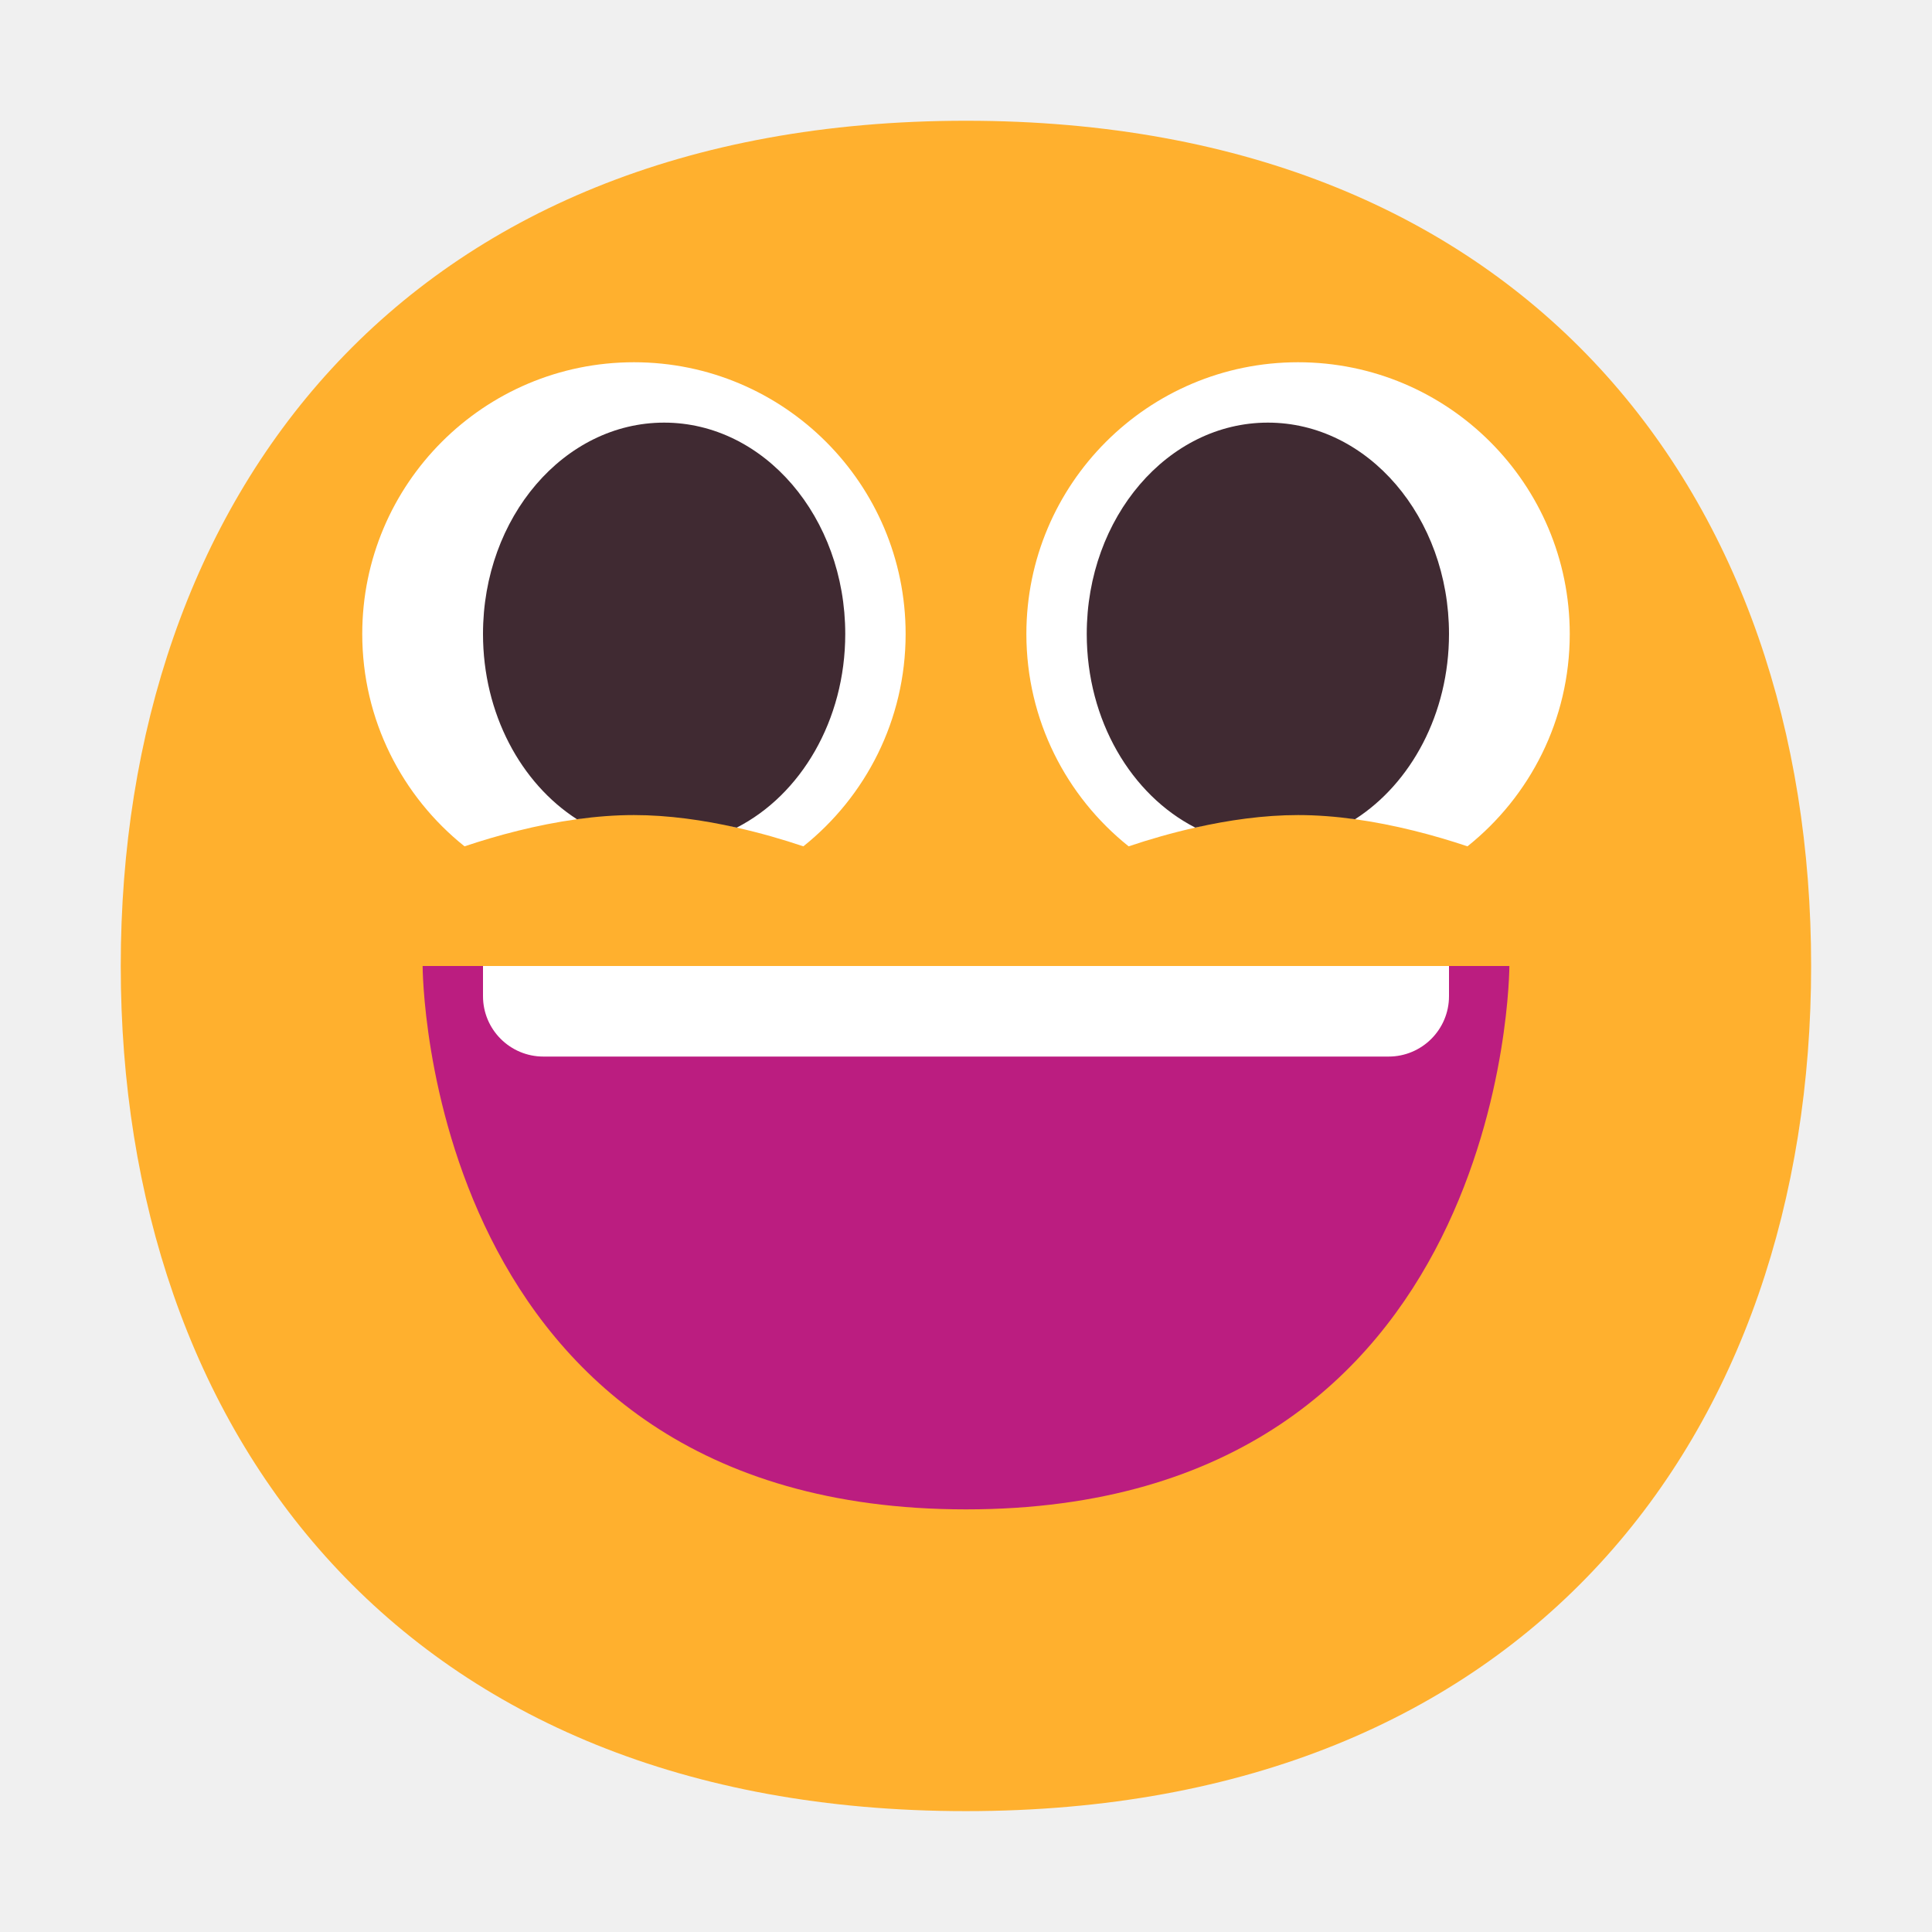
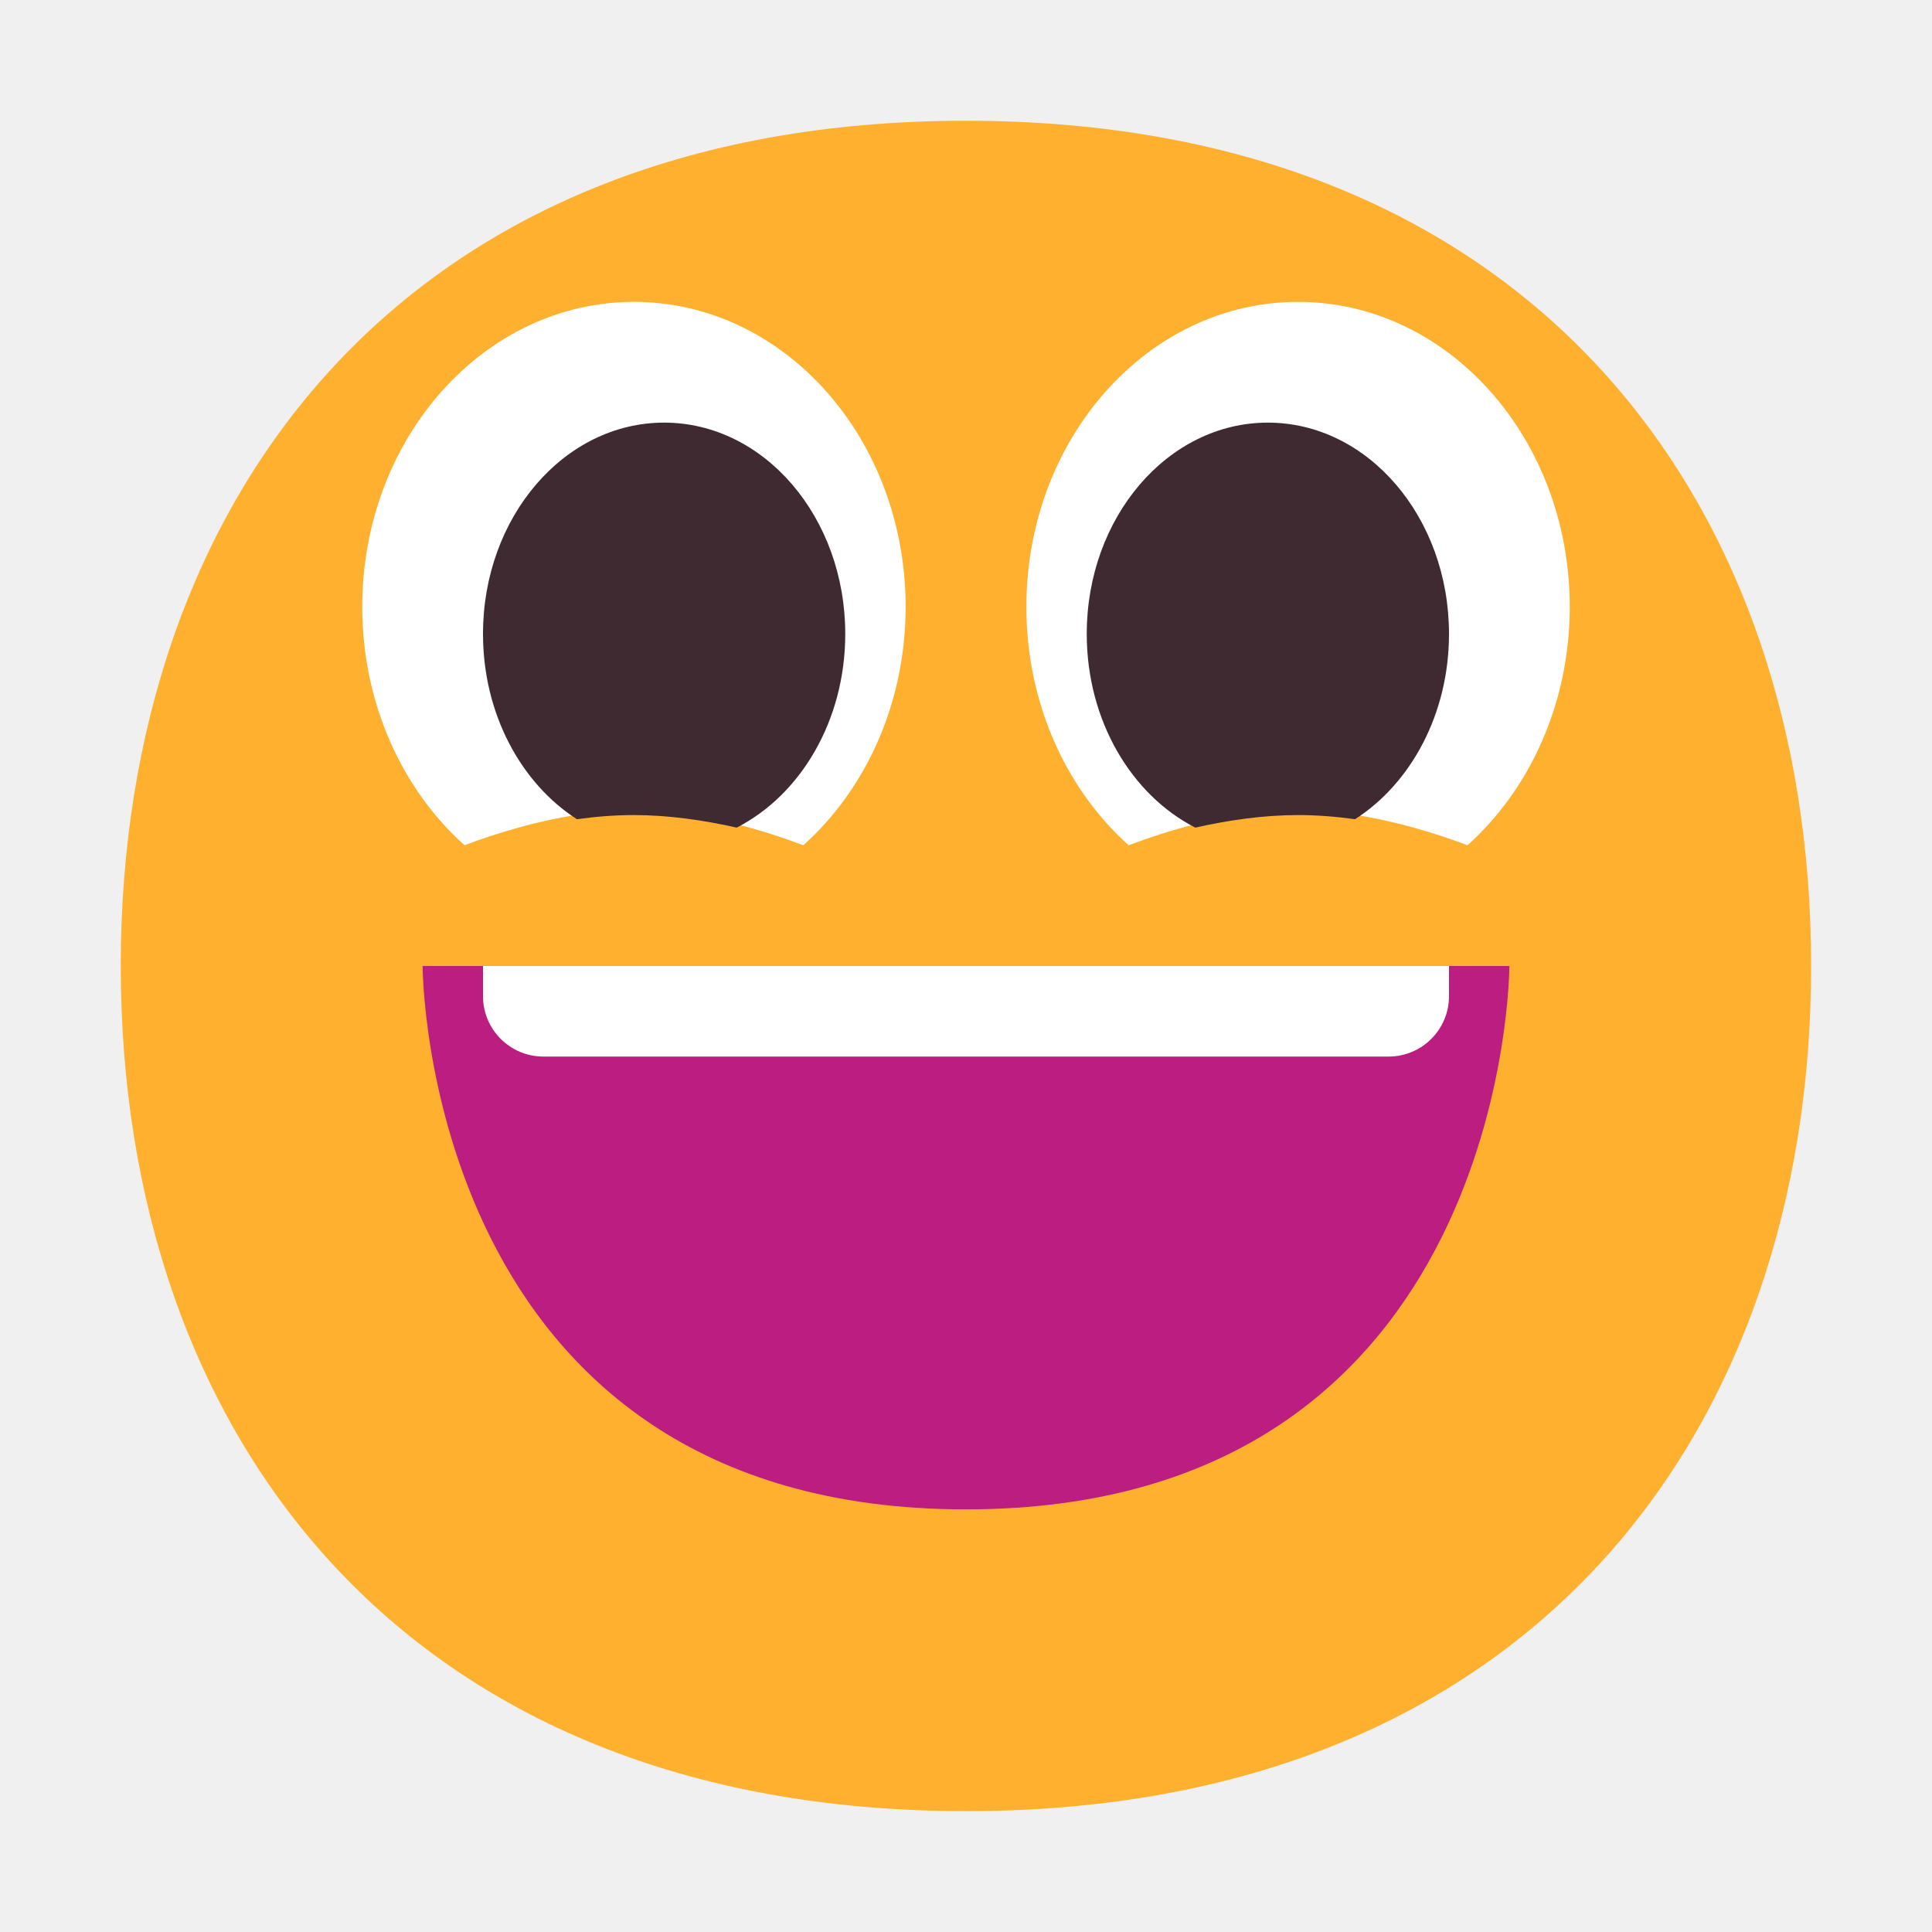
<svg xmlns="http://www.w3.org/2000/svg" width="32" height="32" viewBox="0 0 32 32" fill="none">
  <path d="M15.999 29.998C25.333 29.998 29.998 23.73 29.998 15.999C29.998 8.268 25.333 2 15.999 2C6.664 2 2 8.268 2 15.999C2 23.73 6.664 29.998 15.999 29.998Z" fill="#FFB02E" />
-   <path d="M15 10.5C15 11.924 14.339 13.193 13.306 14.018C12.968 13.904 12.591 13.795 12.194 13.706C11.648 13.583 11 13 11 13C11 13 9.87 13.525 9.556 13.569C8.889 13.661 8.24 13.835 7.694 14.018C6.661 13.193 6 11.924 6 10.5C6 8.015 8.015 6 10.5 6C12.985 6 15 8.015 15 10.5Z" fill="white" />
-   <path d="M26 10.5C26 11.924 25.339 13.193 24.306 14.018C23.755 13.833 23.098 13.658 22.424 13.566C22.117 13.524 21 13 21 13C21 13 20.361 13.582 19.819 13.703C19.418 13.792 19.035 13.903 18.694 14.018C17.661 13.193 17 11.924 17 10.5C17 8.015 19.015 6 21.5 6C23.985 6 26 8.015 26 10.5Z" fill="white" />
+   <path d="M15 10.051C15 11.649 14.339 13.074 13.306 14C12.968 13.873 12.591 13.749 12.194 13.65C11.648 13.512 11 12.857 11 12.857C11 12.857 9.87 13.447 9.556 13.496C8.889 13.6 8.24 13.794 7.694 14C6.661 13.074 6 11.649 6 10.051C6 7.261 8.015 5 10.5 5C12.985 5 15 7.261 15 10.051Z" fill="white" />
+   <path d="M26 10.051C26 11.649 25.339 13.074 24.306 14C23.755 13.792 23.098 13.596 22.424 13.493C22.117 13.446 21 12.857 21 12.857C21 12.857 20.361 13.511 19.819 13.646C19.418 13.747 19.035 13.871 18.694 14C17.661 13.074 17 11.649 17 10.051C17 7.261 19.015 5 21.5 5C23.985 5 26 7.261 26 10.051Z" fill="white" />
  <path d="M14 10.5C14 11.934 13.261 13.167 12.202 13.708C11.654 13.584 11.069 13.5 10.5 13.5C10.188 13.5 9.87 13.525 9.556 13.569C8.629 12.974 8 11.822 8 10.5C8 8.567 9.343 7 11 7C12.657 7 14 8.567 14 10.5Z" fill="#402A32" />
  <path d="M24 10.5C24 11.822 23.371 12.974 22.444 13.569C22.13 13.525 21.812 13.5 21.5 13.5C20.931 13.5 20.346 13.584 19.798 13.708C18.739 13.167 18 11.934 18 10.5C18 8.567 19.343 7 21 7C22.657 7 24 8.567 24 10.5Z" fill="#402A32" />
  <path d="M16 25C7 25 7 16 7 16H25C25 16 25 25 16 25Z" fill="#BB1D80" />
  <path d="M8 16.5V16H24V16.5C24 17.052 23.552 17.5 23 17.5H9C8.448 17.5 8 17.052 8 16.5Z" fill="white" />
</svg>
